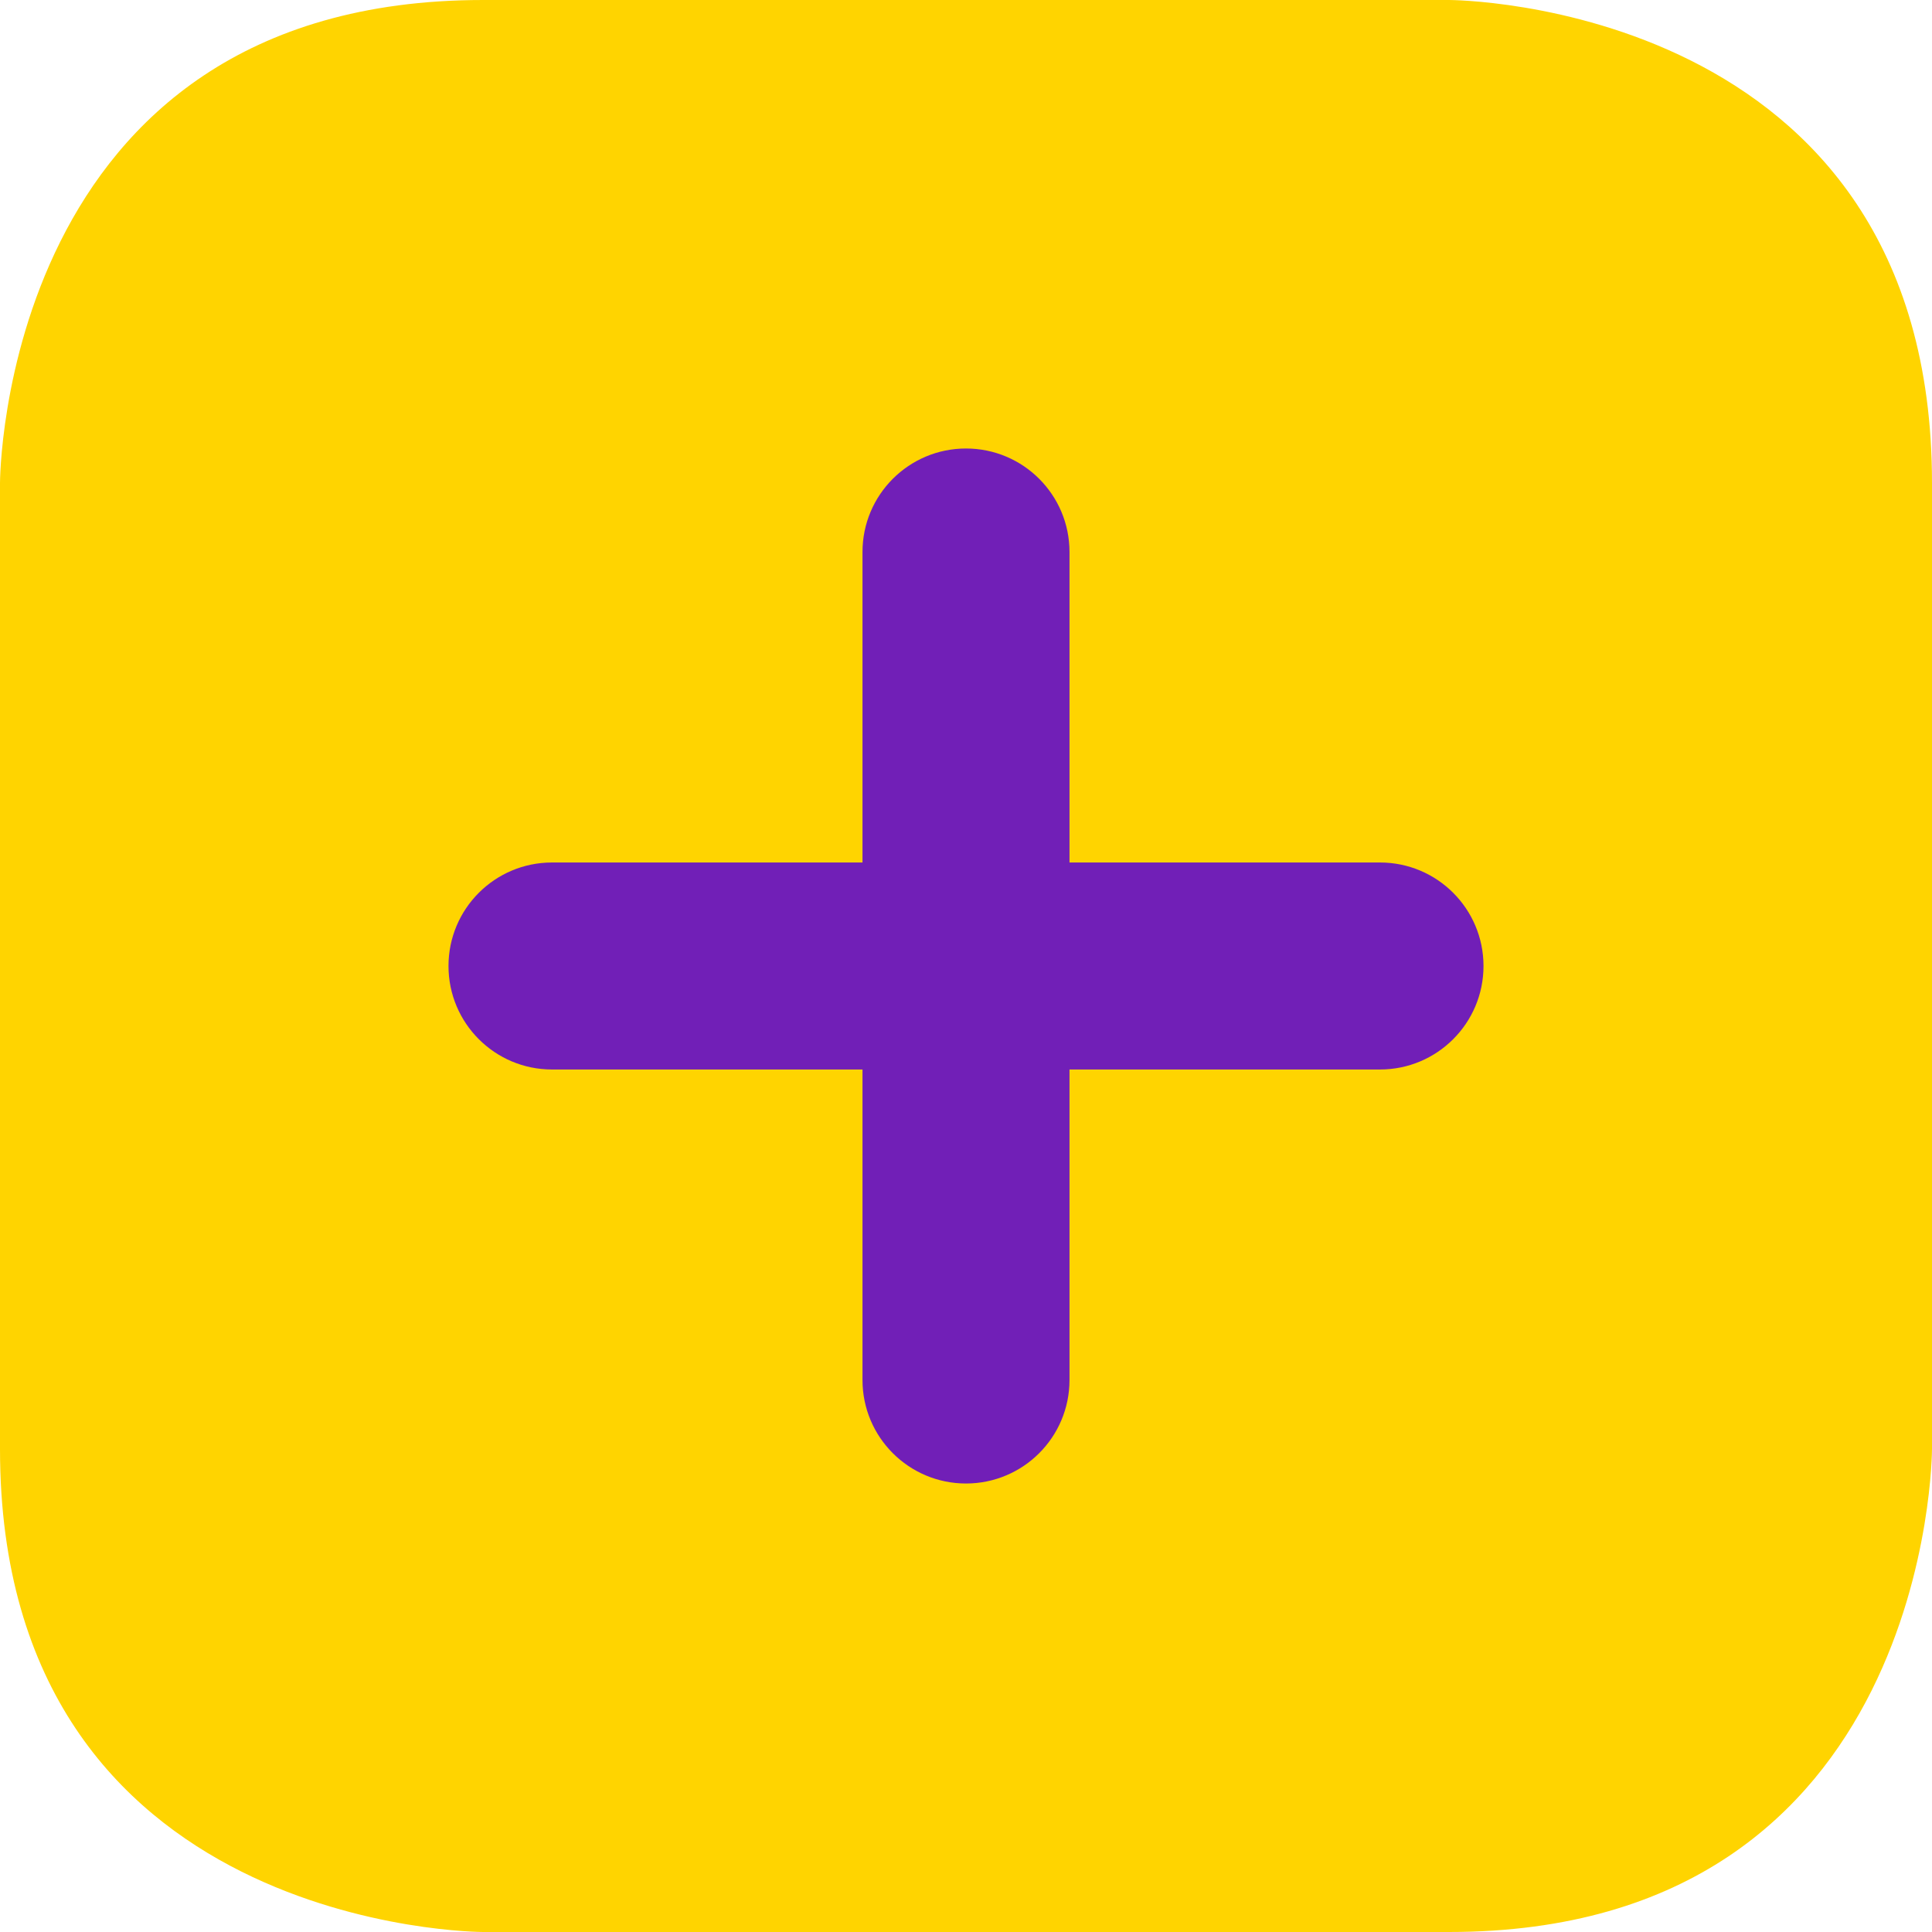
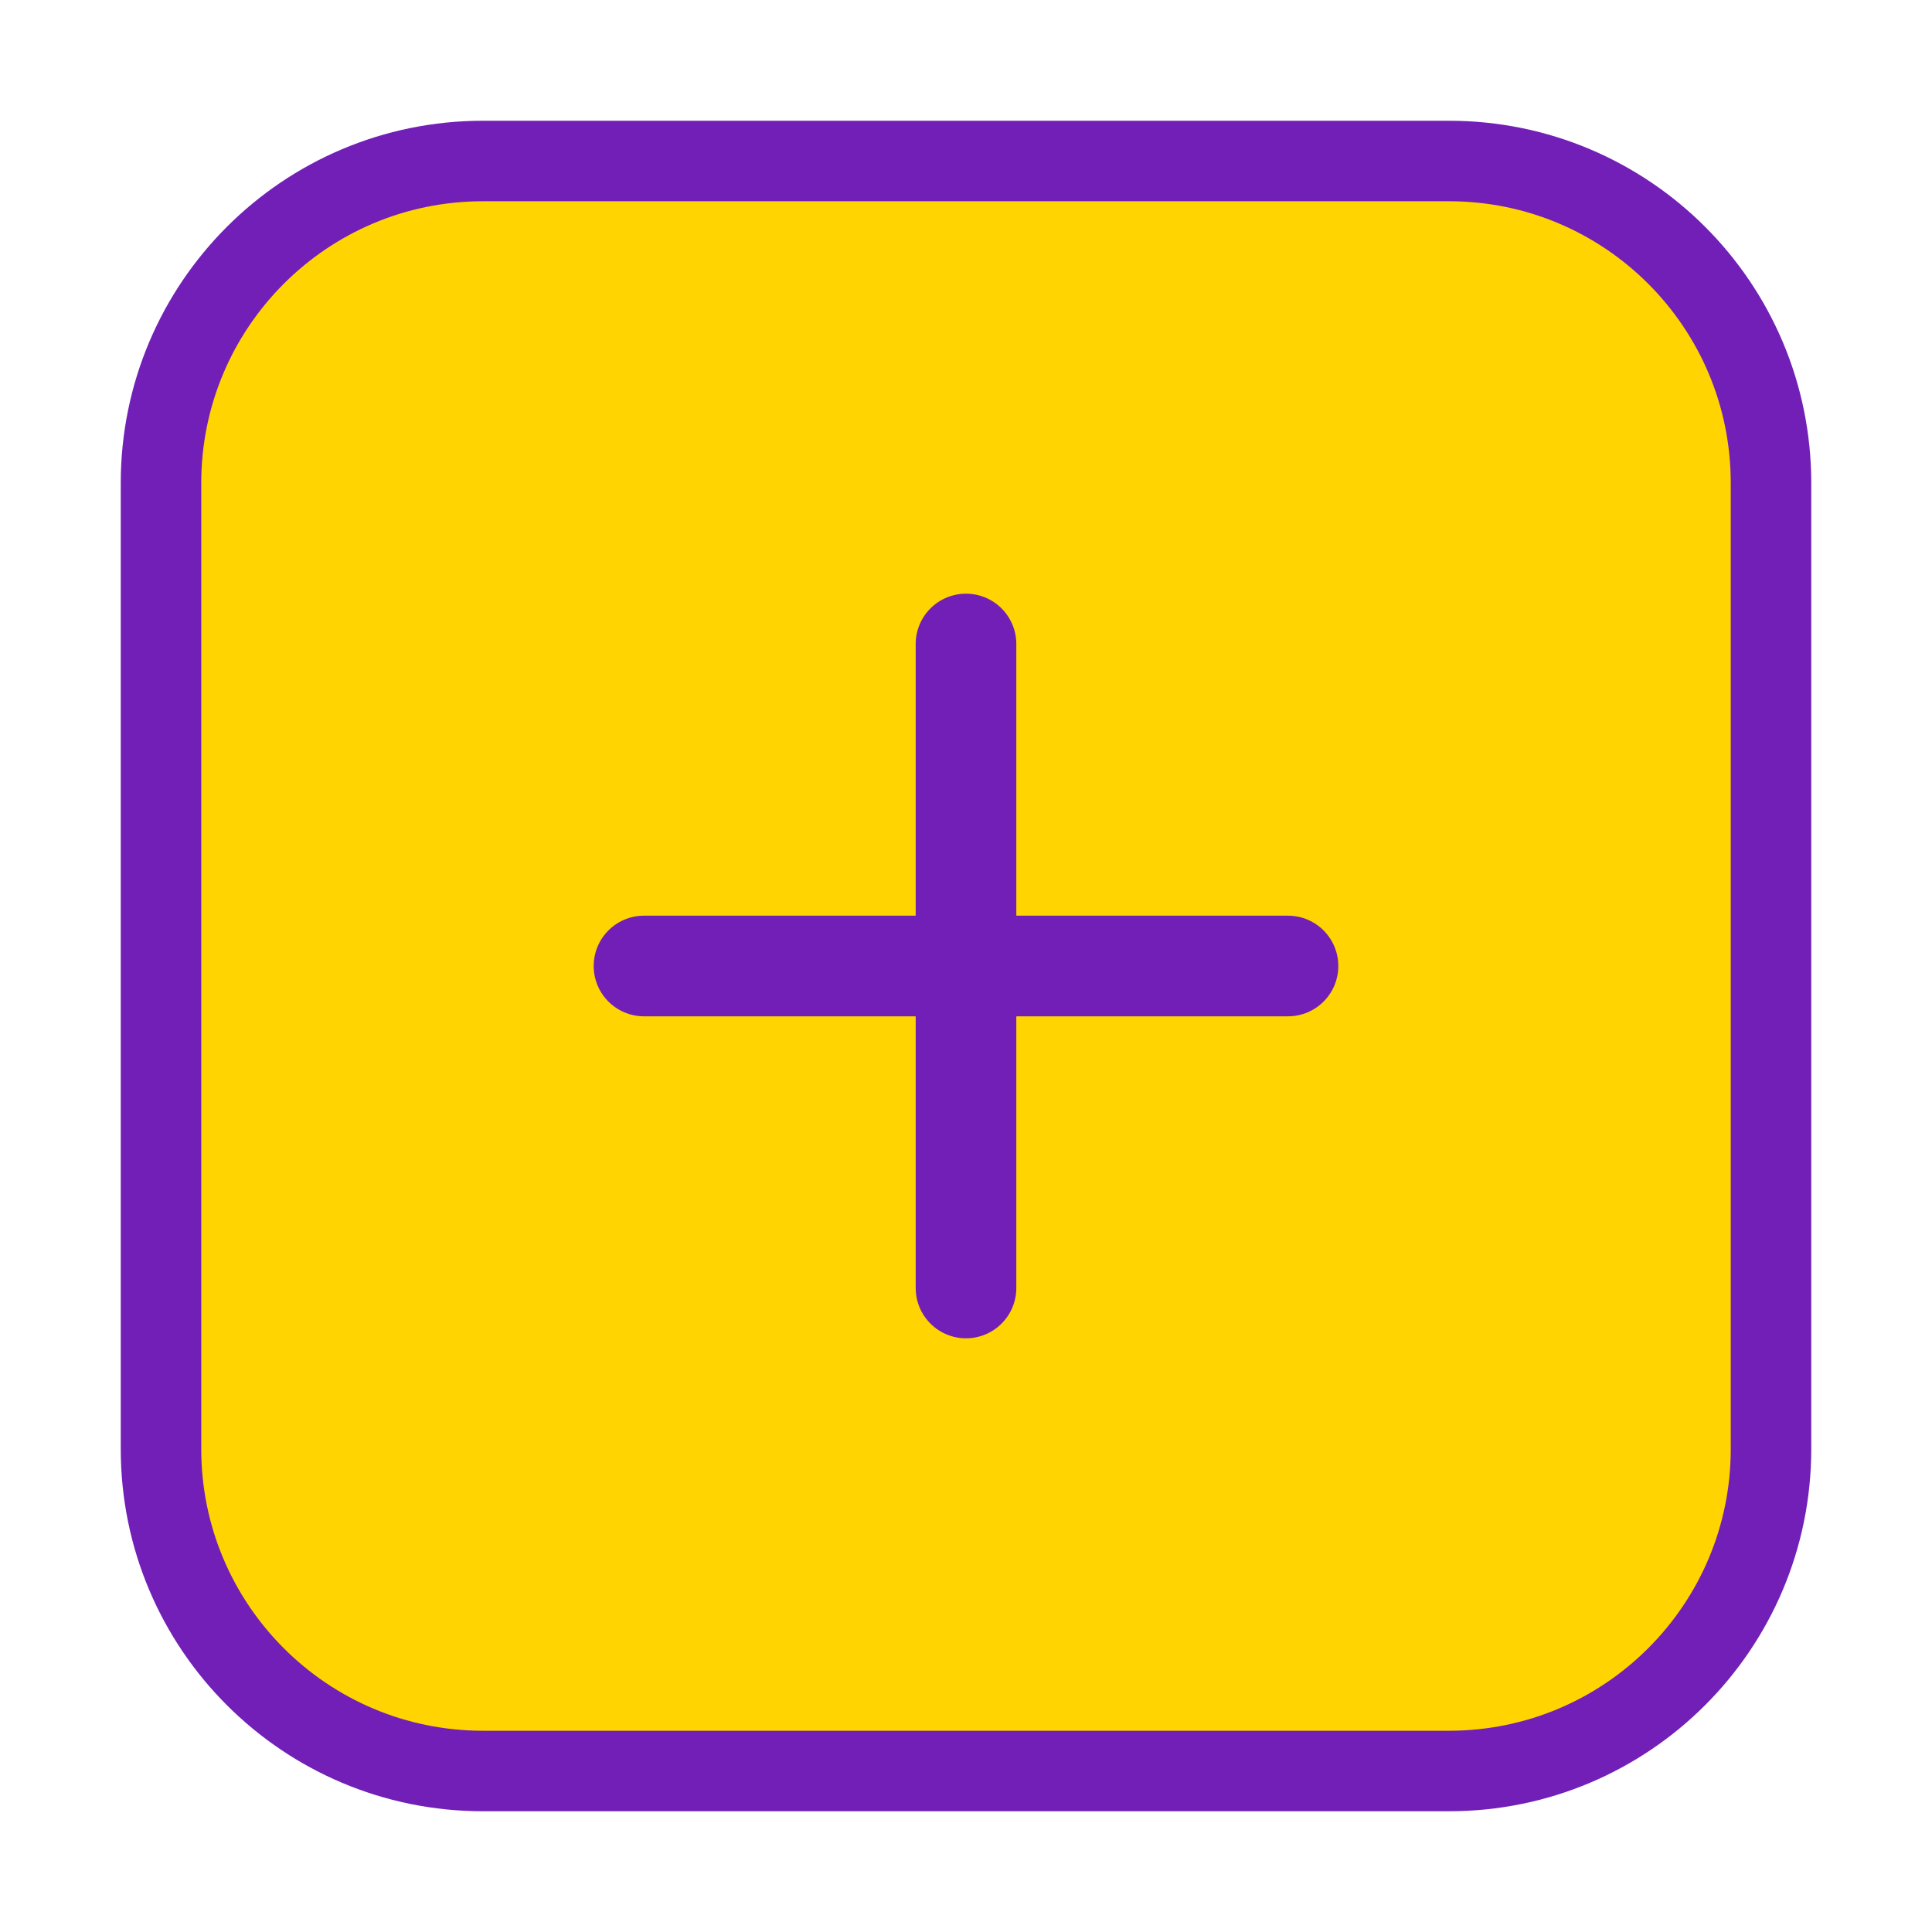
- <svg xmlns="http://www.w3.org/2000/svg" fill="none" viewBox="0 0 14 14" id="Add-Square--Streamline-Core" height="14" width="14">
-   <g id="add-square--square-remove-cross-buttons-add-plus-button-+-mathematics-math">
-     <path id="Rectangle 703" fill="#ffd400" d="M3.5 0h7S14 0 14 3.5v7s0 3.5 -3.5 3.5h-7S0 14 0 10.5v-7S0 0 3.5 0" stroke-width="1" />
-     <path id="Union" fill="#711fb7" fill-rule="evenodd" d="M7.75 4a0.75 0.75 0 0 0 -1.5 0v2.25H4a0.75 0.75 0 0 0 0 1.5h2.25V10a0.75 0.75 0 0 0 1.5 0V7.75H10a0.75 0.75 0 0 0 0 -1.5H7.75V4Z" clip-rule="evenodd" stroke-width="1" />
-   </g>
+ <svg xmlns="http://www.w3.org/2000/svg" width="48" height="48" viewBox="0 0 48 48" fill="none">
+   <rect x="4" y="4" width="40" height="40" rx="8" fill="#ffd400" stroke="#711fb7" stroke-width="2" />
+   <path d="M24 16V32M16 24H32" stroke="#711fb7" stroke-width="2.5" stroke-linecap="round" />
</svg>
